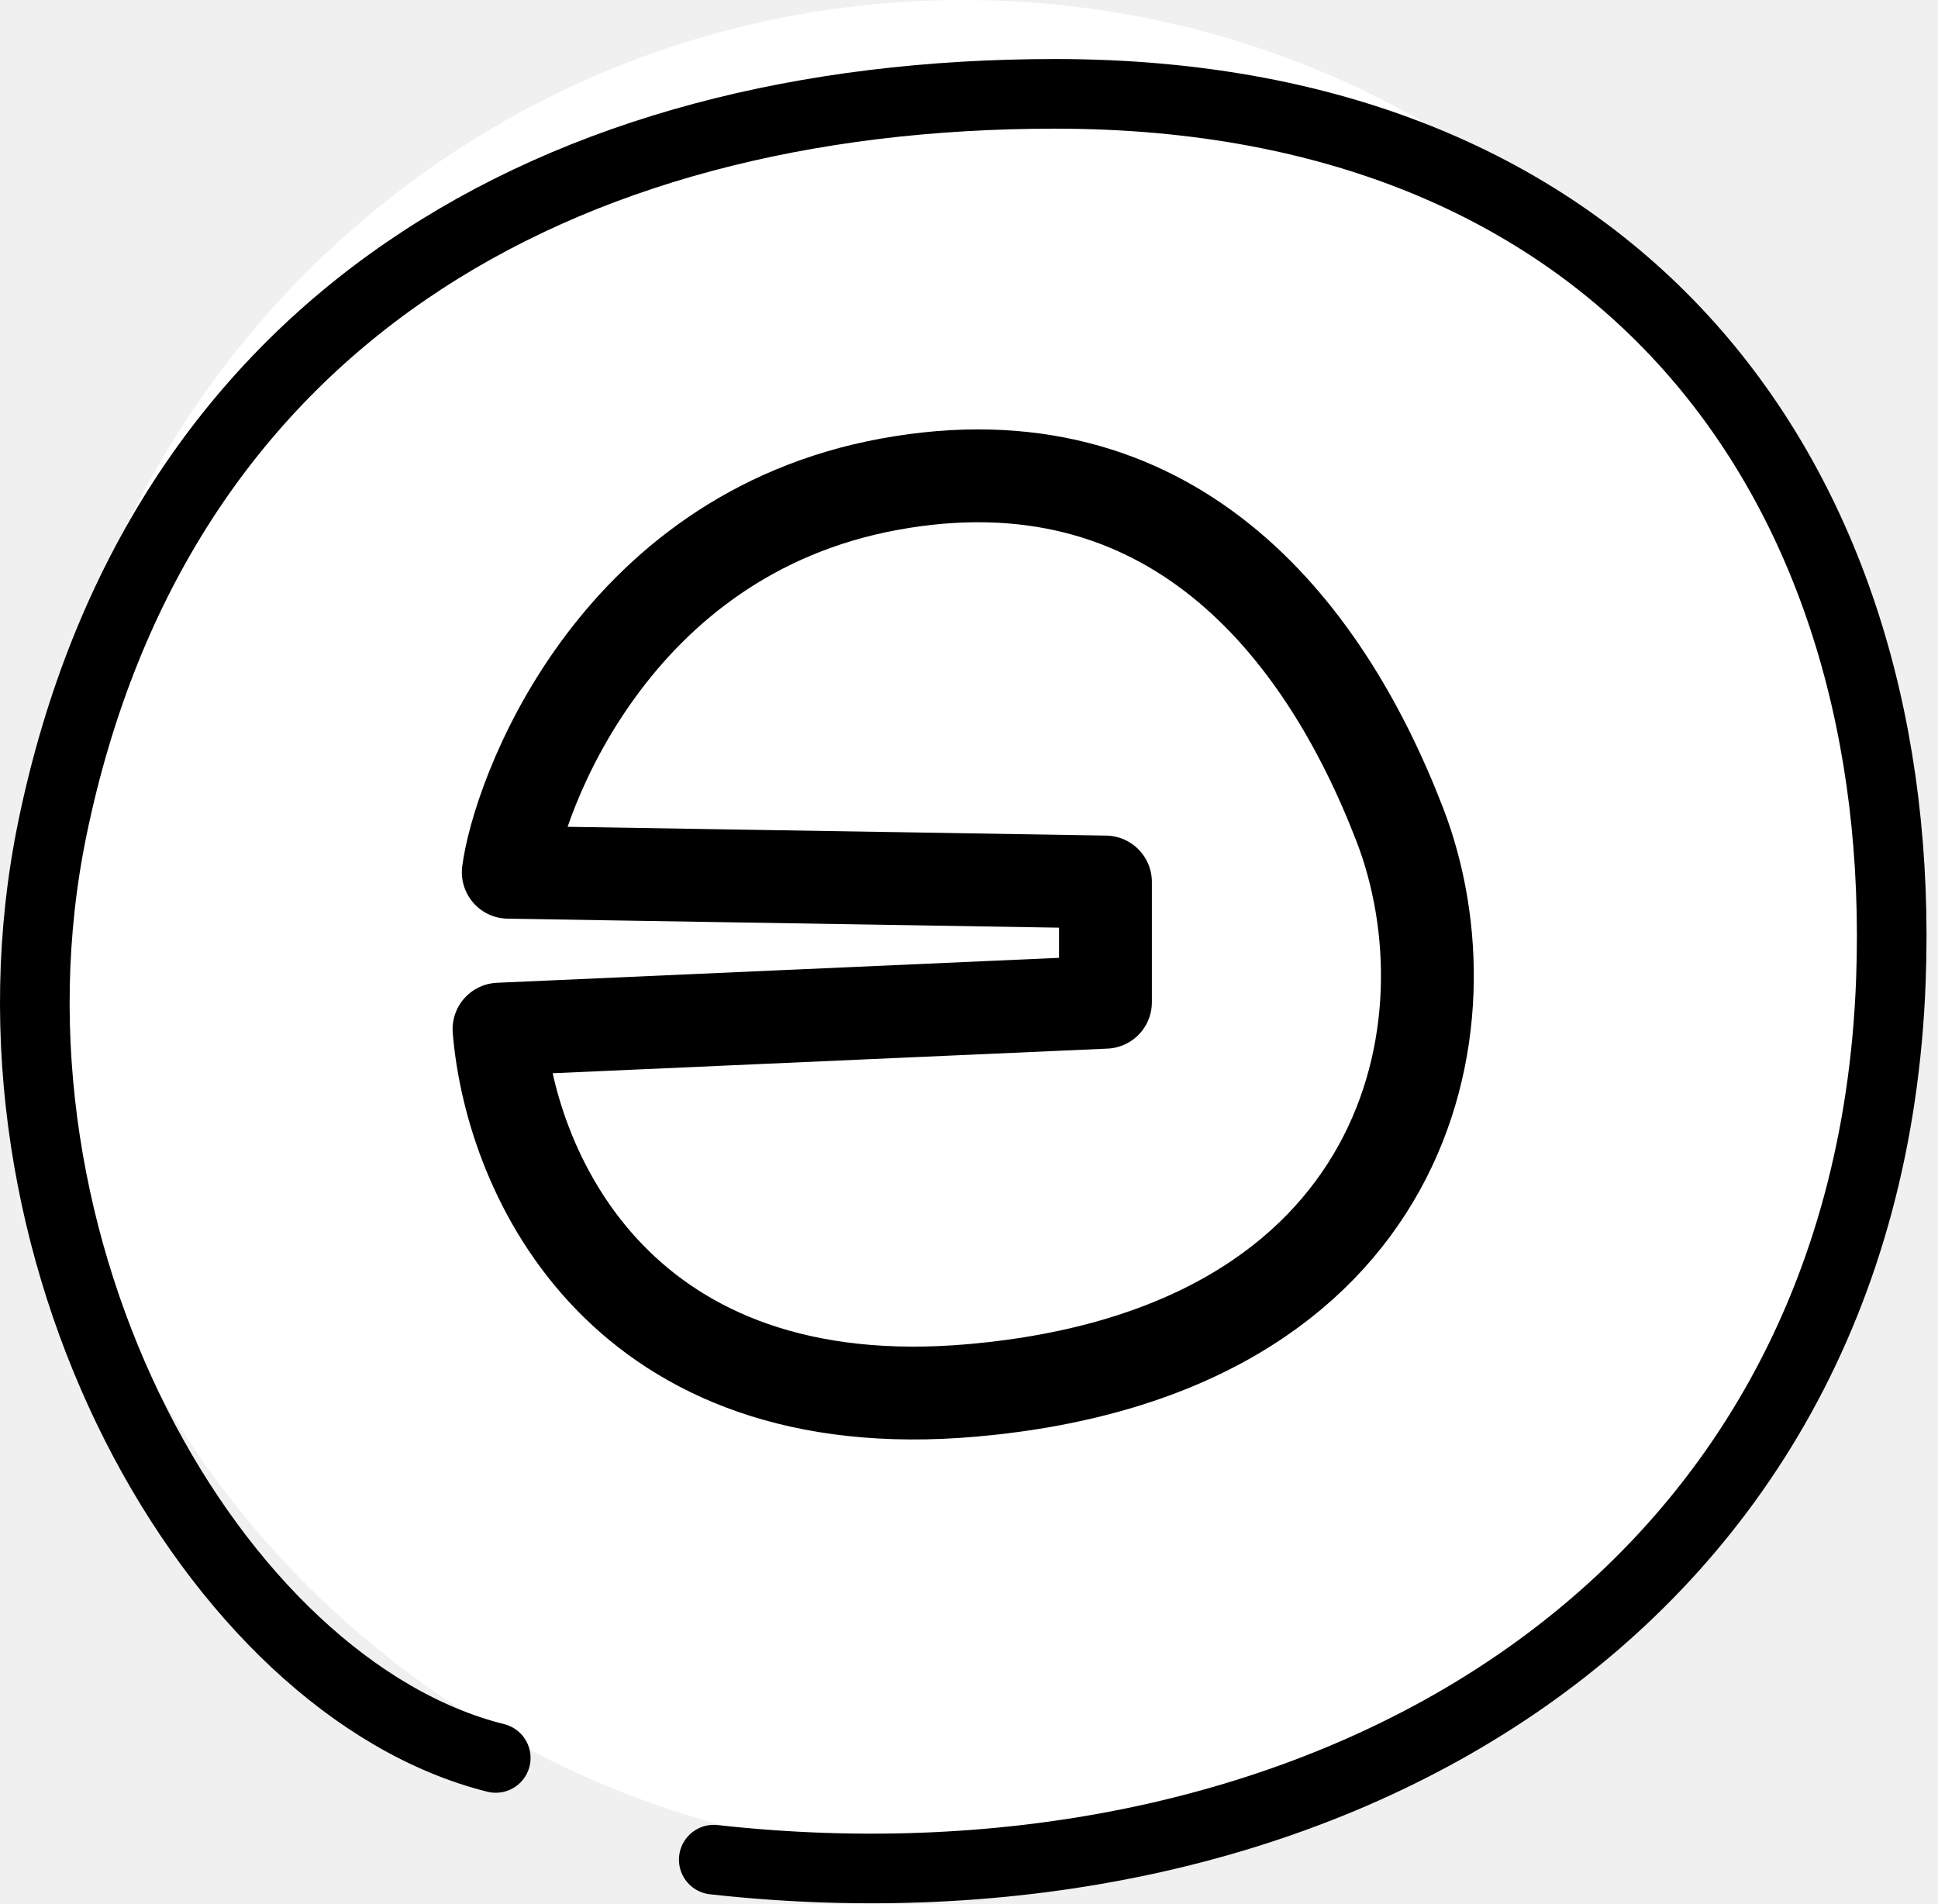
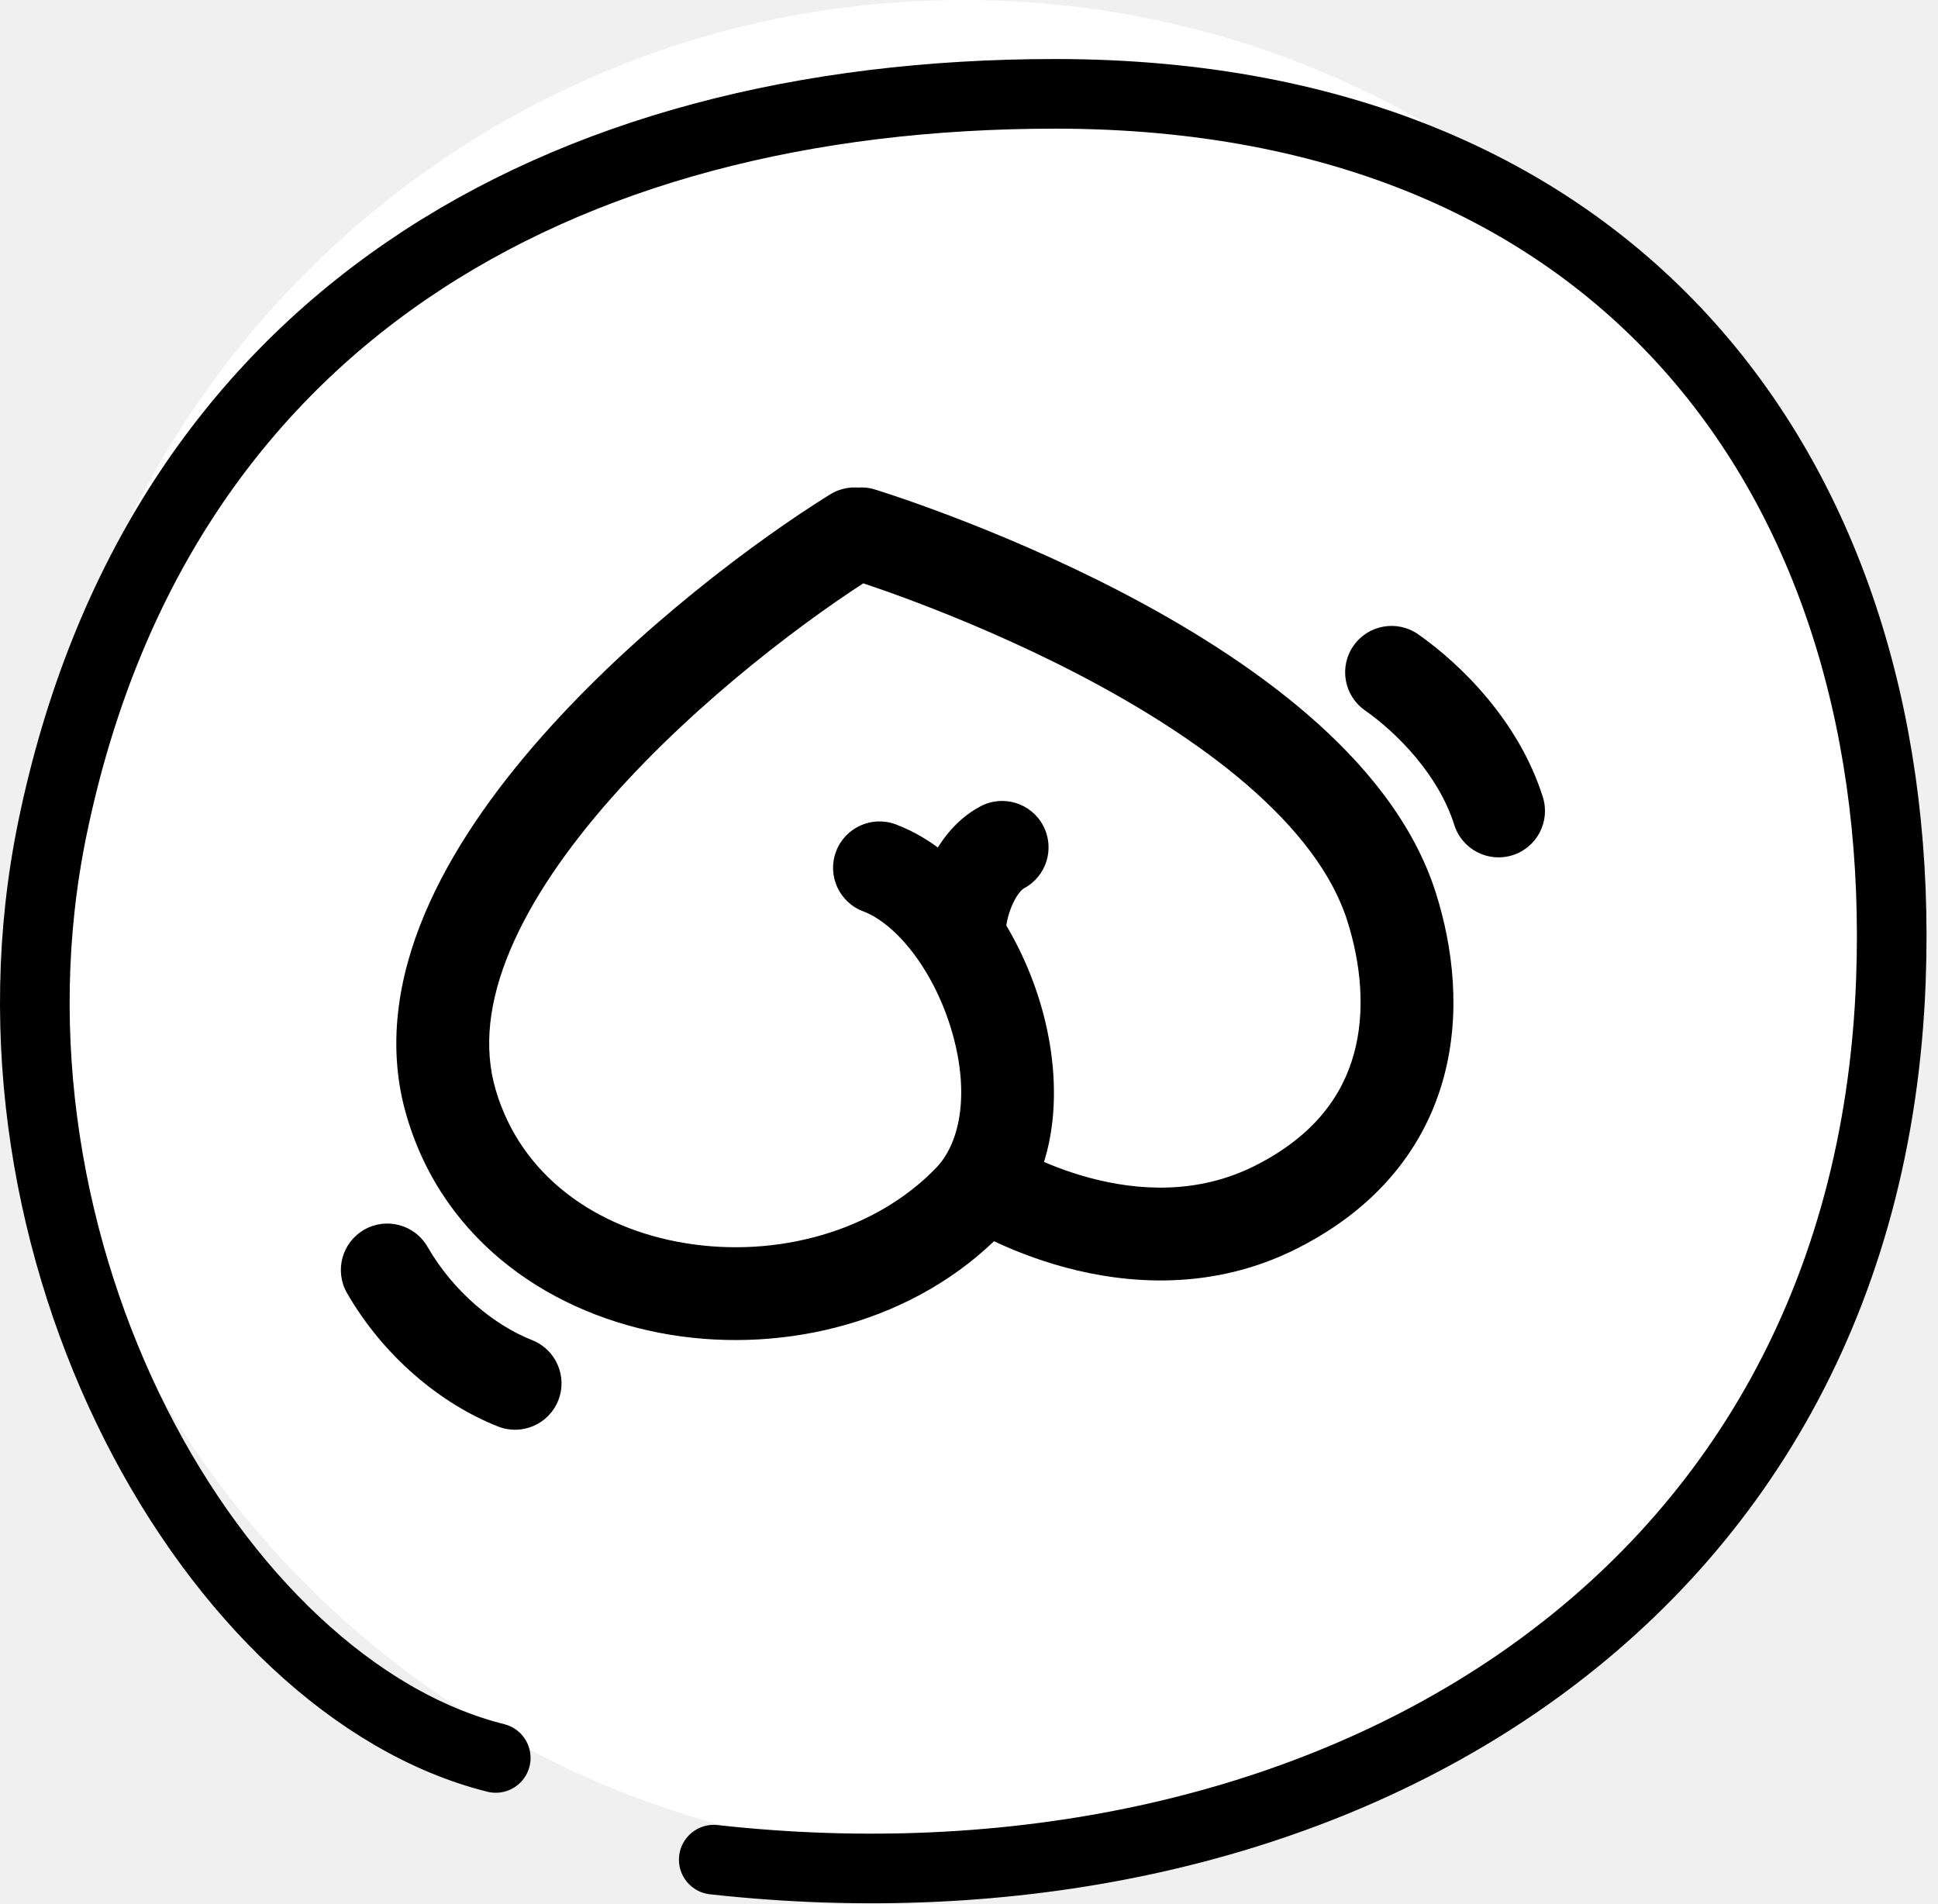
<svg xmlns="http://www.w3.org/2000/svg" width="167" height="164" viewBox="0 0 167 164" fill="none">
  <circle cx="83" cy="80" r="80" fill="white" />
-   <path d="M43 88.679L95.259 86.359V75.999L43.798 75.159C44.596 68.919 52.574 46.118 76.669 41.718C100.764 37.318 114.009 53.878 120.631 71.079C127.253 88.279 121.508 116.439 83.85 119.799C53.723 122.487 44.064 101.506 43 88.679Z" stroke="black" stroke-width="8" stroke-linejoin="round" />
+   <path d="M75.751 49.4C77.629 48.236 78.207 45.77 77.043 43.892C75.879 42.015 73.413 41.436 71.536 42.6L75.751 49.4ZM38.876 95.03L42.714 93.905L38.876 95.03ZM83.513 103.443L80.641 100.659L83.513 103.443ZM77.19 71.035C75.122 70.259 72.816 71.307 72.041 73.375C71.265 75.444 72.313 77.749 74.381 78.525L77.19 71.035ZM88.228 76.55C90.18 75.517 90.925 73.096 89.891 71.144C88.858 69.191 86.437 68.447 84.485 69.48L88.228 76.55ZM78.659 80.409C78.659 82.618 80.45 84.409 82.659 84.409C84.869 84.409 86.659 82.618 86.659 80.409H78.659ZM36.837 107.43C35.733 105.516 33.286 104.861 31.373 105.965C29.46 107.07 28.804 109.516 29.909 111.43L36.837 107.43ZM42.921 122.918C44.976 123.727 47.299 122.718 48.109 120.662C48.918 118.607 47.908 116.284 45.853 115.474L42.921 122.918ZM125.319 71.081C125.984 73.187 128.231 74.356 130.337 73.69C132.444 73.025 133.613 70.778 132.947 68.671L125.319 71.081ZM122.207 54.656C120.397 53.389 117.903 53.828 116.636 55.638C115.368 57.448 115.808 59.942 117.618 61.209L122.207 54.656ZM119.912 78.134L123.725 76.925L119.912 78.134ZM75.377 42.173C73.264 41.53 71.029 42.722 70.386 44.835C69.742 46.948 70.934 49.183 73.047 49.827L75.377 42.173ZM87.148 98.701C85.286 97.512 82.813 98.057 81.624 99.919C80.435 101.781 80.98 104.254 82.842 105.443L87.148 98.701ZM71.536 42.6C65.317 46.456 54.893 54.174 46.672 63.483C42.558 68.141 38.863 73.346 36.573 78.802C34.275 84.278 33.303 90.24 35.037 96.156L42.714 93.905C41.647 90.265 42.124 86.247 43.95 81.898C45.783 77.528 48.885 73.062 52.668 68.779C60.239 60.206 70 52.965 75.751 49.4L71.536 42.6ZM35.037 96.156C38.266 107.171 47.77 113.377 57.773 115.014C67.725 116.644 78.931 113.914 86.384 106.228L80.641 100.659C75.312 106.154 66.891 108.401 59.066 107.12C51.291 105.847 44.868 101.255 42.714 93.905L35.037 96.156ZM86.384 106.228C91.627 100.821 91.545 92.652 89.599 86.282C87.656 79.918 83.256 73.309 77.19 71.035L74.381 78.525C77.142 79.561 80.359 83.413 81.948 88.618C83.536 93.817 82.904 98.325 80.641 100.659L86.384 106.228ZM84.485 69.48C82.175 70.703 80.759 72.844 79.948 74.654C79.116 76.512 78.659 78.594 78.659 80.409H86.659C86.659 79.813 86.839 78.84 87.249 77.925C87.681 76.962 88.113 76.611 88.228 76.55L84.485 69.48ZM29.909 111.43C33.05 116.871 37.963 120.965 42.921 122.918L45.853 115.474C42.624 114.202 39.099 111.347 36.837 107.43L29.909 111.43ZM132.947 68.671C130.882 62.131 125.869 57.221 122.207 54.656L117.618 61.209C120.453 63.194 123.972 66.815 125.319 71.081L132.947 68.671ZM123.725 76.925C121.814 70.899 117.559 65.783 112.688 61.577C107.784 57.343 101.977 53.791 96.506 50.953C91.018 48.106 85.756 45.919 81.873 44.445C79.928 43.707 78.32 43.144 77.192 42.763C76.627 42.573 76.182 42.428 75.874 42.329C75.72 42.28 75.6 42.242 75.516 42.216C75.475 42.203 75.442 42.193 75.419 42.186C75.407 42.182 75.398 42.18 75.391 42.178C75.387 42.176 75.385 42.176 75.382 42.175C75.381 42.175 75.38 42.174 75.379 42.174C75.378 42.174 75.377 42.173 74.212 46C73.047 49.827 73.047 49.826 73.046 49.826C73.046 49.826 73.046 49.826 73.046 49.826C73.046 49.826 73.047 49.826 73.048 49.827C73.051 49.828 73.056 49.829 73.063 49.831C73.078 49.836 73.102 49.843 73.134 49.853C73.2 49.874 73.302 49.906 73.437 49.949C73.708 50.036 74.113 50.168 74.636 50.344C75.681 50.697 77.194 51.226 79.034 51.924C82.721 53.324 87.684 55.389 92.822 58.054C97.977 60.729 103.195 63.95 107.46 67.632C111.756 71.342 114.813 75.285 116.099 79.343L123.725 76.925ZM111.762 107.583C118.858 104.001 122.777 98.728 124.376 92.953C125.932 87.331 125.202 81.583 123.725 76.925L116.099 79.343C117.269 83.033 117.686 87.133 116.666 90.818C115.688 94.349 113.307 97.841 108.157 100.441L111.762 107.583ZM84.995 102.072C82.842 105.443 82.844 105.444 82.845 105.445C82.846 105.445 82.847 105.446 82.848 105.447C82.85 105.448 82.852 105.45 82.855 105.451C82.86 105.455 82.866 105.458 82.872 105.462C82.886 105.471 82.902 105.481 82.921 105.493C82.96 105.517 83.012 105.549 83.075 105.587C83.202 105.664 83.377 105.767 83.598 105.891C84.038 106.14 84.661 106.475 85.441 106.85C86.995 107.596 89.204 108.517 91.853 109.225C97.115 110.63 104.454 111.271 111.762 107.583L108.157 100.441C103.218 102.934 98.075 102.606 93.917 101.495C91.855 100.945 90.12 100.222 88.906 99.639C88.302 99.349 87.836 99.097 87.533 98.926C87.382 98.841 87.272 98.776 87.206 98.736C87.174 98.717 87.152 98.703 87.142 98.697C87.137 98.694 87.135 98.693 87.136 98.693C87.137 98.694 87.138 98.694 87.14 98.696C87.141 98.696 87.142 98.697 87.143 98.698C87.144 98.698 87.145 98.699 87.145 98.699C87.147 98.7 87.148 98.701 84.995 102.072Z" fill="black" />
  <path d="M61.505 160.241C112.777 165.938 160.905 139.446 162.941 84.477C164.502 42.35 140.526 8.086 90.934 8.086C47.933 8.086 13.545 27.729 4.525 71.328C-2.989 107.645 18.459 145.41 42.72 151.475" stroke="black" stroke-width="6" stroke-linecap="round" />
</svg>
